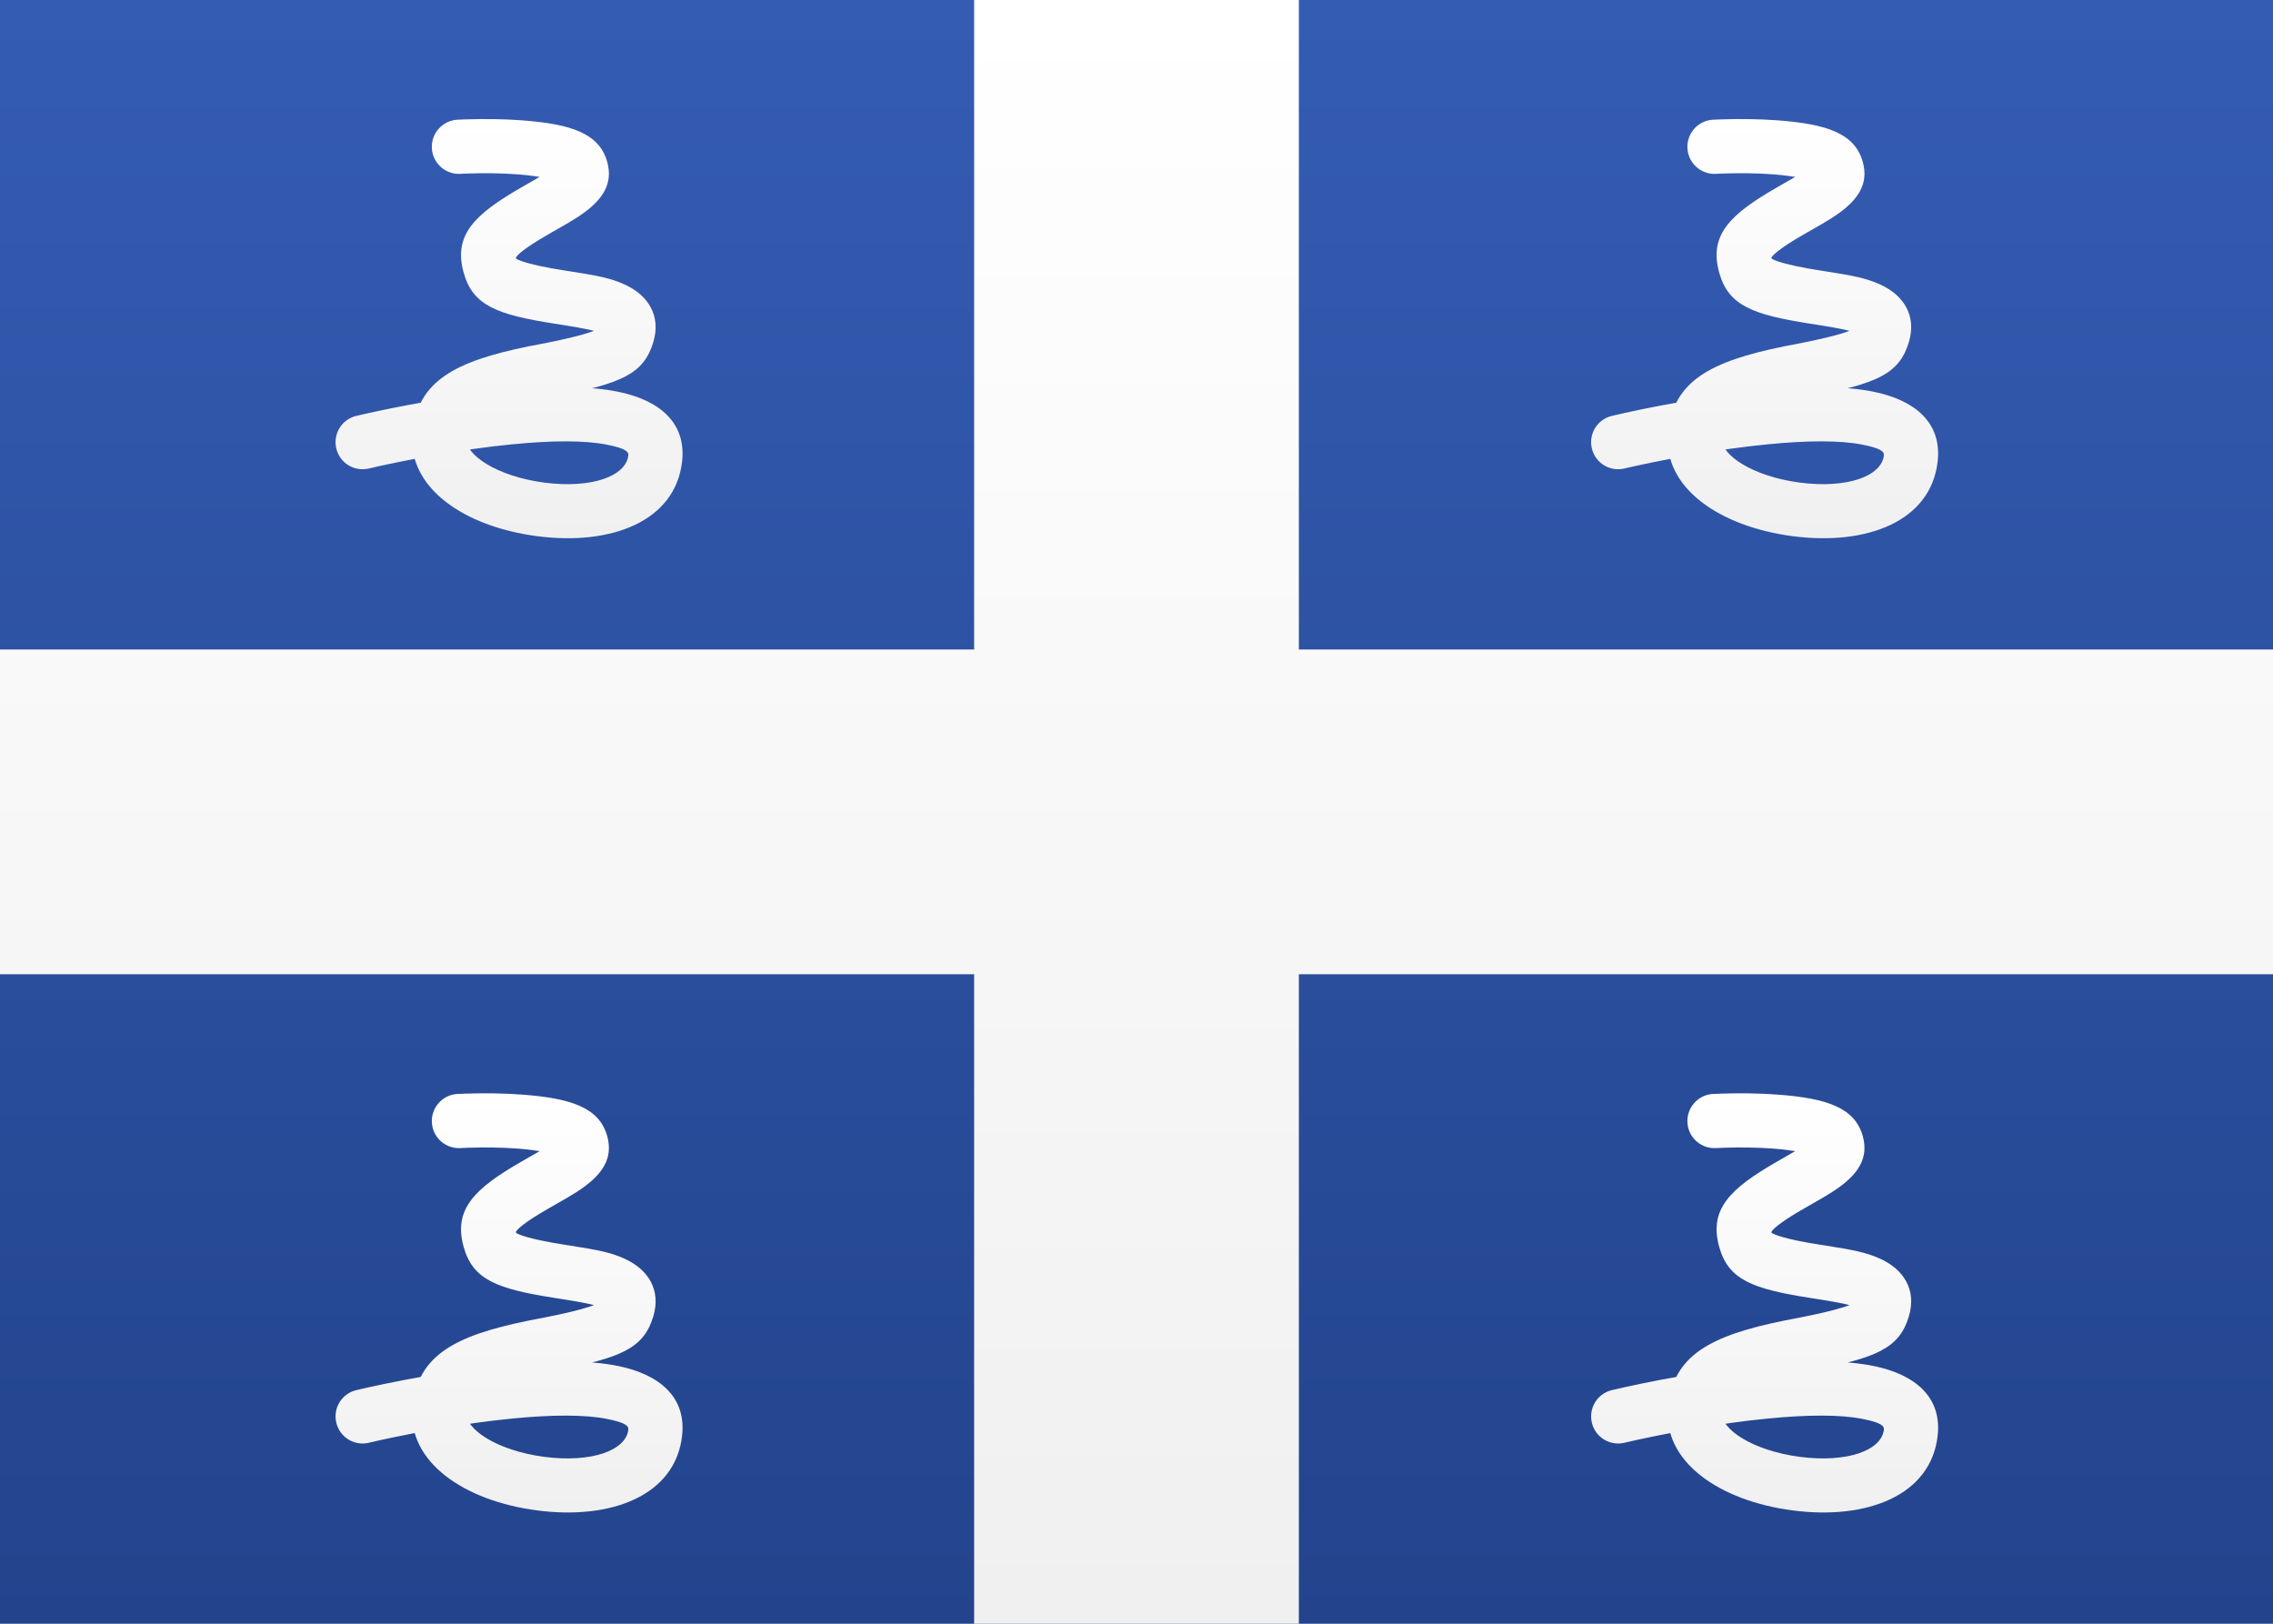
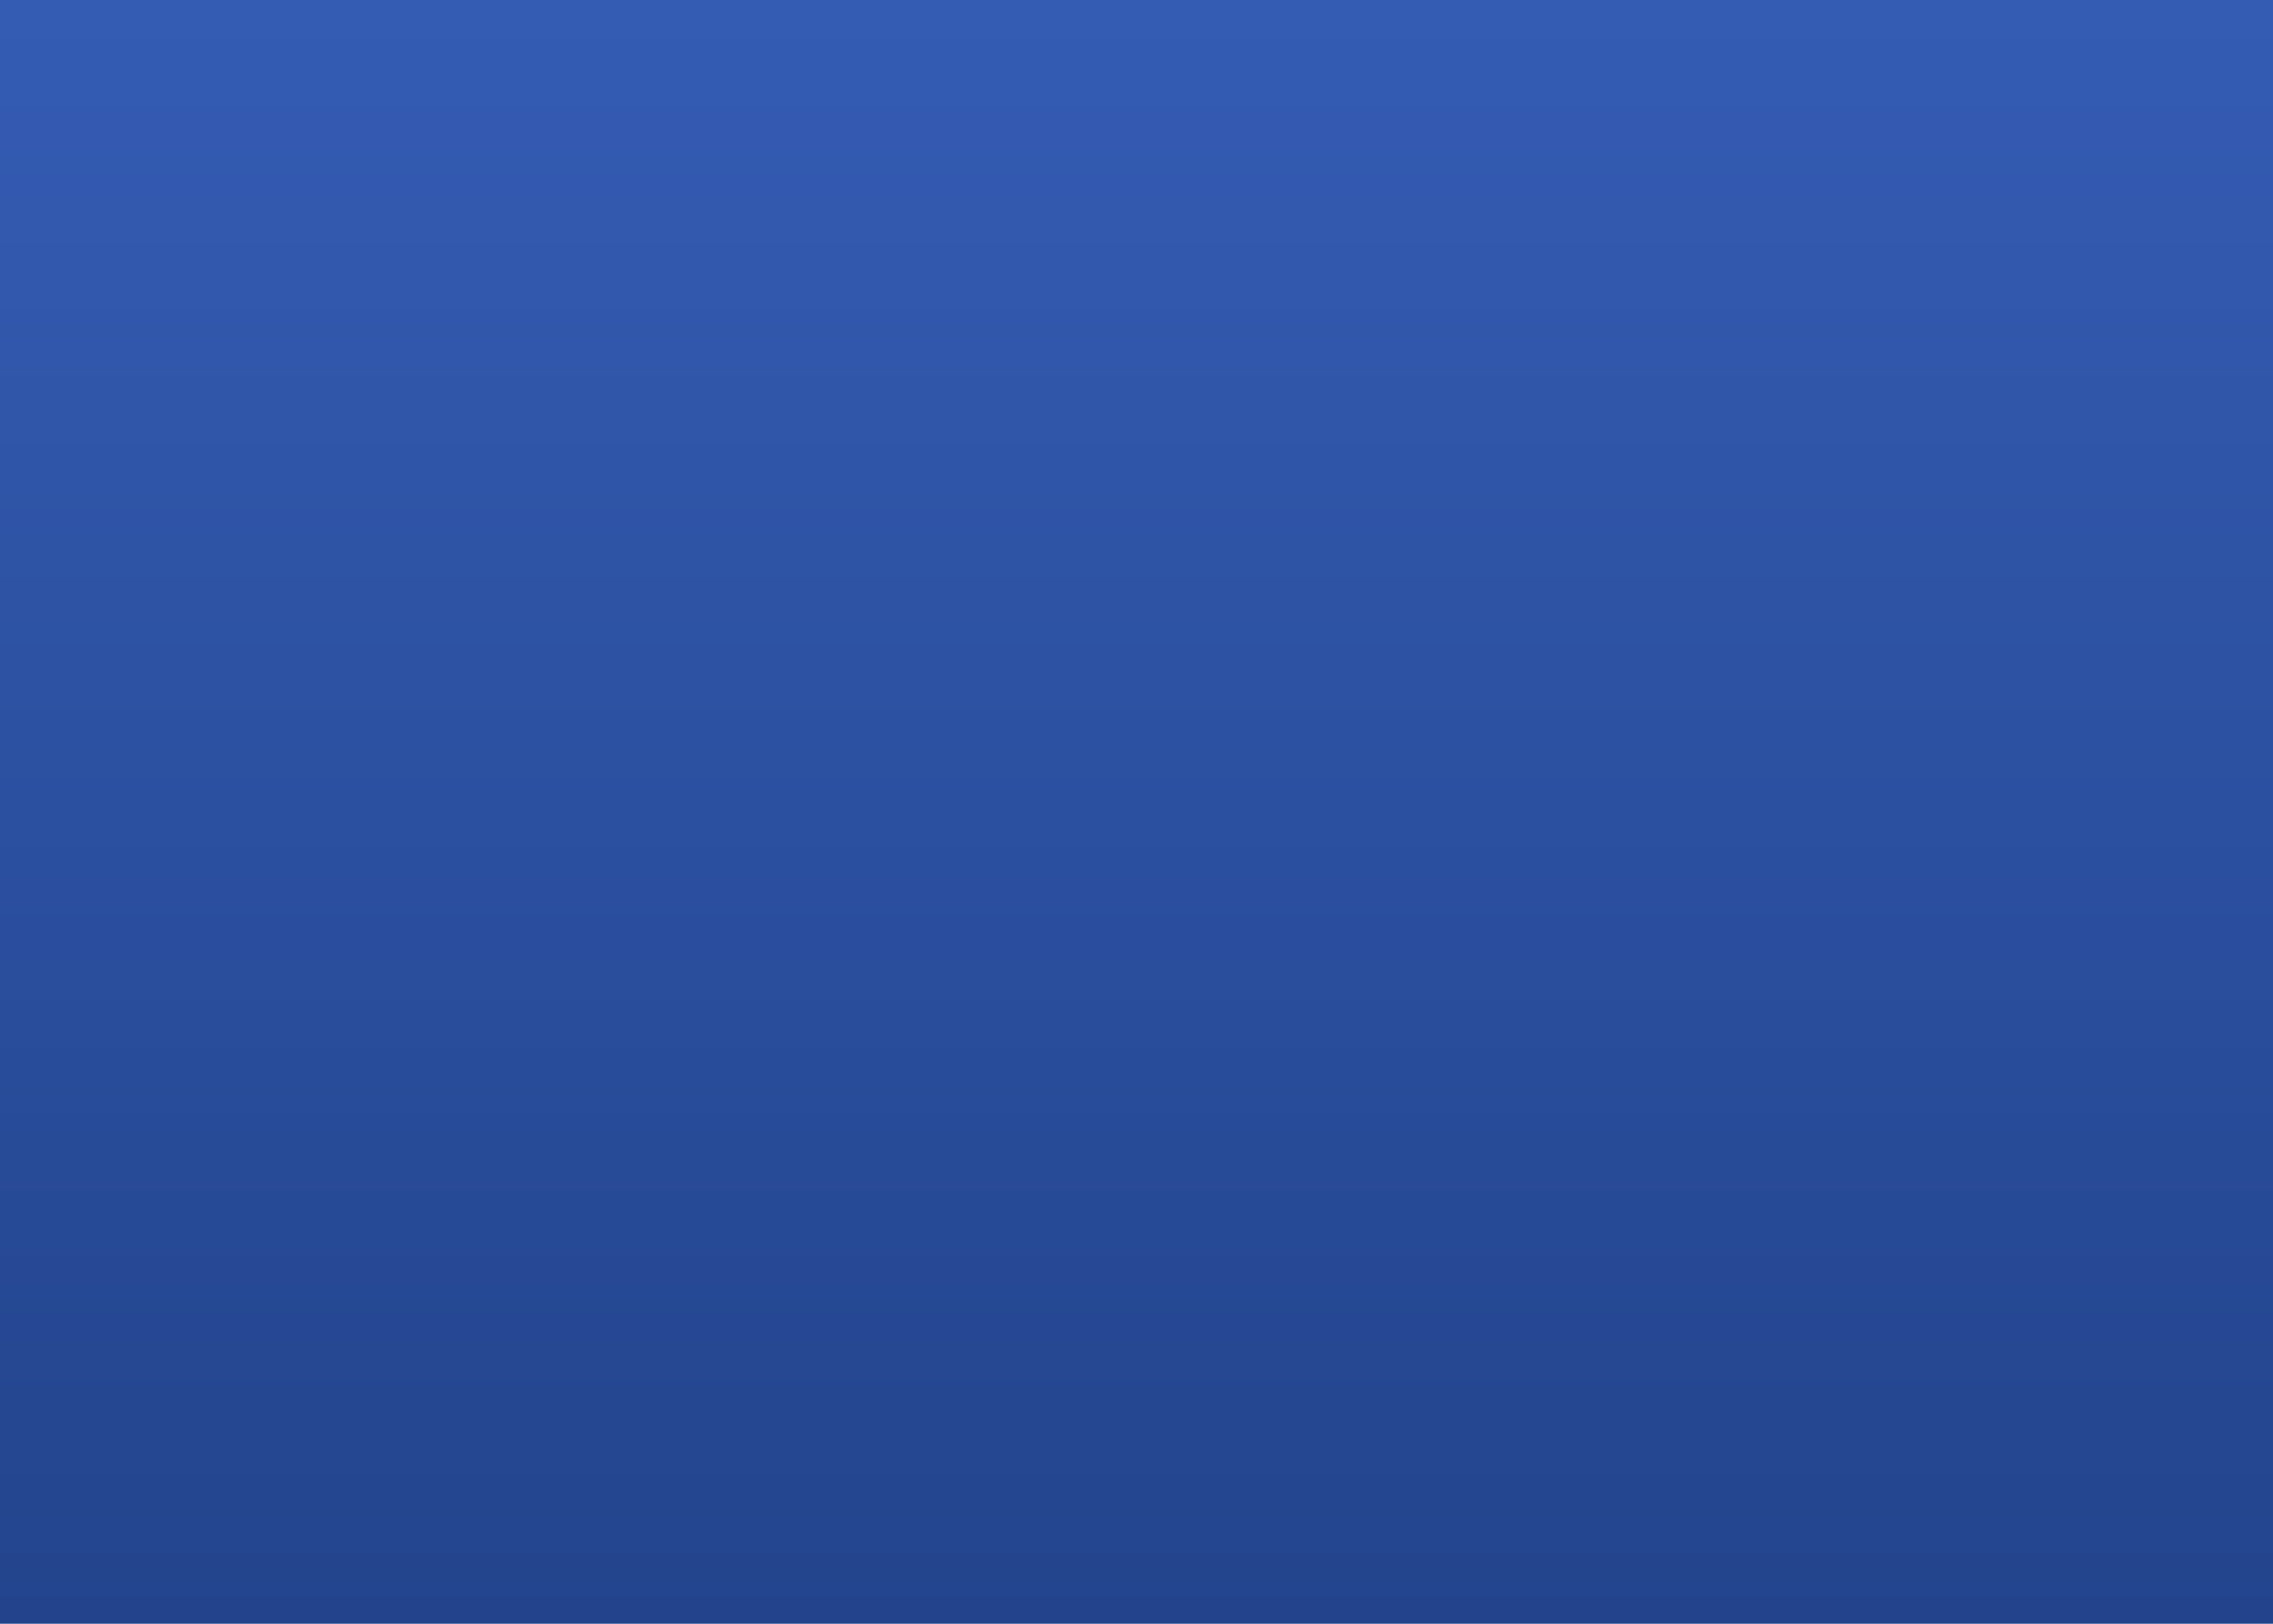
<svg xmlns="http://www.w3.org/2000/svg" width="21px" height="15px" viewBox="0 0 21 15" version="1.1">
  <defs>
    <linearGradient x1="50%" y1="0%" x2="50%" y2="100%" id="linearGradient-1">
      <stop stop-color="#FFFFFF" offset="0%" />
      <stop stop-color="#F0F0F0" offset="100%" />
    </linearGradient>
    <linearGradient x1="50%" y1="0%" x2="50%" y2="100%" id="linearGradient-2">
      <stop stop-color="#345CB3" offset="0%" />
      <stop stop-color="#23448D" offset="100%" />
    </linearGradient>
  </defs>
  <g id="Symbols" stroke="none" stroke-width="1" fill="none" fill-rule="evenodd">
    <g id="MQ">
-       <rect id="FlagBackground" fill="url(#linearGradient-1)" x="0" y="0" width="21" height="15" />
+       <rect id="FlagBackground" x="0" y="0" width="21" height="15" />
      <rect id="Mask" fill="url(#linearGradient-2)" x="0" y="0" width="21" height="15" />
-       <path d="M15.917,1.603 C16.069,1.598 16.235,1.599 16.388,1.611 C16.594,1.626 16.739,1.672 16.728,1.629 C16.711,1.562 16.723,1.545 16.699,1.562 C16.648,1.6 16.724,1.555 16.421,1.729 C15.979,1.982 15.787,2.174 15.884,2.52 C15.969,2.824 16.194,2.907 16.723,2.99 C16.758,2.996 16.758,2.996 16.793,3.001 C17.004,3.034 17.099,3.054 17.162,3.082 C17.176,3.088 17.149,3.045 17.157,3.018 C17.15,3.041 17.009,3.096 16.656,3.166 C16.57,3.182 16.57,3.182 16.481,3.2 C15.801,3.339 15.462,3.52 15.411,3.991 C15.356,4.506 15.89,4.865 16.561,4.953 C17.246,5.043 17.841,4.817 17.902,4.261 C17.941,3.907 17.695,3.696 17.306,3.618 C17.042,3.565 16.695,3.566 16.278,3.607 C16.045,3.63 15.797,3.666 15.544,3.71 C15.262,3.759 15.031,3.809 14.892,3.842 C14.757,3.874 14.675,4.009 14.707,4.143 C14.739,4.278 14.874,4.36 15.008,4.328 C15.138,4.297 15.36,4.25 15.631,4.202 C15.872,4.16 16.108,4.126 16.328,4.105 C16.699,4.068 17.003,4.067 17.208,4.108 C17.375,4.141 17.409,4.171 17.405,4.207 C17.384,4.397 17.07,4.516 16.626,4.458 C16.19,4.4 15.892,4.2 15.908,4.044 C15.925,3.885 16.109,3.787 16.581,3.69 C16.667,3.673 16.667,3.673 16.753,3.656 C17.335,3.542 17.547,3.458 17.636,3.16 C17.709,2.916 17.588,2.724 17.364,2.625 C17.245,2.572 17.129,2.547 16.869,2.507 C16.834,2.502 16.834,2.502 16.8,2.496 C16.499,2.449 16.37,2.401 16.366,2.385 C16.361,2.37 16.434,2.297 16.669,2.163 C16.75,2.117 16.797,2.09 16.833,2.069 C16.898,2.031 16.949,1.999 16.994,1.966 C17.167,1.84 17.263,1.698 17.212,1.503 C17.141,1.23 16.873,1.146 16.426,1.112 C16.252,1.099 16.069,1.097 15.9,1.103 C15.841,1.106 15.841,1.106 15.825,1.106 C15.687,1.114 15.582,1.233 15.59,1.371 C15.598,1.508 15.716,1.614 15.854,1.606 C15.864,1.605 15.864,1.605 15.917,1.603 Z" id="Line" fill="url(#linearGradient-1)" fill-rule="nonzero" />
-       <path d="M4.317,1.603 C4.469,1.598 4.635,1.599 4.788,1.611 C4.994,1.626 5.139,1.672 5.128,1.629 C5.111,1.562 5.123,1.545 5.099,1.562 C5.048,1.6 5.124,1.555 4.821,1.729 C4.379,1.982 4.187,2.174 4.284,2.52 C4.369,2.824 4.594,2.907 5.123,2.99 C5.158,2.996 5.158,2.996 5.193,3.001 C5.404,3.034 5.499,3.054 5.562,3.082 C5.576,3.088 5.549,3.045 5.557,3.018 C5.55,3.041 5.409,3.096 5.056,3.166 C4.97,3.182 4.97,3.182 4.881,3.2 C4.201,3.339 3.862,3.52 3.811,3.991 C3.756,4.506 4.29,4.865 4.961,4.953 C5.646,5.043 6.241,4.817 6.302,4.261 C6.341,3.907 6.095,3.696 5.706,3.618 C5.442,3.565 5.095,3.566 4.678,3.607 C4.445,3.63 4.197,3.666 3.944,3.71 C3.662,3.759 3.431,3.809 3.292,3.842 C3.157,3.874 3.075,4.009 3.107,4.143 C3.139,4.278 3.274,4.36 3.408,4.328 C3.538,4.297 3.76,4.25 4.031,4.202 C4.272,4.16 4.508,4.126 4.728,4.105 C5.099,4.068 5.403,4.067 5.608,4.108 C5.775,4.141 5.809,4.171 5.805,4.207 C5.784,4.397 5.47,4.516 5.026,4.458 C4.59,4.4 4.292,4.2 4.308,4.044 C4.325,3.885 4.509,3.787 4.981,3.69 C5.067,3.673 5.067,3.673 5.153,3.656 C5.735,3.542 5.947,3.458 6.036,3.16 C6.109,2.916 5.988,2.724 5.764,2.625 C5.645,2.572 5.529,2.547 5.269,2.507 C5.234,2.502 5.234,2.502 5.2,2.496 C4.899,2.449 4.77,2.401 4.766,2.385 C4.761,2.37 4.834,2.297 5.069,2.163 C5.15,2.117 5.197,2.09 5.233,2.069 C5.298,2.031 5.349,1.999 5.394,1.966 C5.567,1.84 5.663,1.698 5.612,1.503 C5.541,1.23 5.273,1.146 4.826,1.112 C4.652,1.099 4.469,1.097 4.3,1.103 C4.241,1.106 4.241,1.106 4.225,1.106 C4.087,1.114 3.982,1.233 3.99,1.371 C3.998,1.508 4.116,1.614 4.254,1.606 C4.264,1.605 4.264,1.605 4.317,1.603 Z" id="Line-Copy" fill="url(#linearGradient-1)" fill-rule="nonzero" />
-       <path d="M15.917,10.603 C16.069,10.598 16.235,10.599 16.388,10.611 C16.594,10.626 16.739,10.672 16.728,10.629 C16.711,10.562 16.723,10.545 16.699,10.562 C16.648,10.6 16.724,10.555 16.421,10.729 C15.979,10.982 15.787,11.174 15.884,11.52 C15.969,11.824 16.194,11.907 16.723,11.99 C16.758,11.996 16.758,11.996 16.793,12.001 C17.004,12.034 17.099,12.054 17.162,12.082 C17.176,12.088 17.149,12.045 17.157,12.018 C17.15,12.041 17.009,12.096 16.656,12.166 C16.57,12.182 16.57,12.182 16.481,12.2 C15.801,12.339 15.462,12.52 15.411,12.991 C15.356,13.506 15.89,13.865 16.561,13.953 C17.246,14.043 17.841,13.817 17.902,13.261 C17.941,12.907 17.695,12.696 17.306,12.618 C17.042,12.565 16.695,12.566 16.278,12.607 C16.045,12.63 15.797,12.666 15.544,12.71 C15.262,12.759 15.031,12.809 14.892,12.842 C14.757,12.874 14.675,13.009 14.707,13.143 C14.739,13.278 14.874,13.36 15.008,13.328 C15.138,13.297 15.36,13.25 15.631,13.202 C15.872,13.16 16.108,13.126 16.328,13.105 C16.699,13.068 17.003,13.067 17.208,13.108 C17.375,13.141 17.409,13.171 17.405,13.207 C17.384,13.397 17.07,13.516 16.626,13.458 C16.19,13.4 15.892,13.2 15.908,13.044 C15.925,12.885 16.109,12.787 16.581,12.69 C16.667,12.673 16.667,12.673 16.753,12.656 C17.335,12.542 17.547,12.458 17.636,12.16 C17.709,11.916 17.588,11.724 17.364,11.625 C17.245,11.572 17.129,11.547 16.869,11.507 C16.834,11.502 16.834,11.502 16.8,11.496 C16.499,11.449 16.37,11.401 16.366,11.385 C16.361,11.37 16.434,11.297 16.669,11.163 C16.75,11.117 16.797,11.09 16.833,11.069 C16.898,11.031 16.949,10.999 16.994,10.966 C17.167,10.84 17.263,10.698 17.212,10.503 C17.141,10.23 16.873,10.146 16.426,10.112 C16.252,10.099 16.069,10.097 15.9,10.103 C15.841,10.106 15.841,10.106 15.825,10.106 C15.687,10.114 15.582,10.233 15.59,10.371 C15.598,10.508 15.716,10.614 15.854,10.606 C15.864,10.605 15.864,10.605 15.917,10.603 Z" id="Line-Copy-3" fill="url(#linearGradient-1)" fill-rule="nonzero" />
-       <path d="M4.317,10.603 C4.469,10.598 4.635,10.599 4.788,10.611 C4.994,10.626 5.139,10.672 5.128,10.629 C5.111,10.562 5.123,10.545 5.099,10.562 C5.048,10.6 5.124,10.555 4.821,10.729 C4.379,10.982 4.187,11.174 4.284,11.52 C4.369,11.824 4.594,11.907 5.123,11.99 C5.158,11.996 5.158,11.996 5.193,12.001 C5.404,12.034 5.499,12.054 5.562,12.082 C5.576,12.088 5.549,12.045 5.557,12.018 C5.55,12.041 5.409,12.096 5.056,12.166 C4.97,12.182 4.97,12.182 4.881,12.2 C4.201,12.339 3.862,12.52 3.811,12.991 C3.756,13.506 4.29,13.865 4.961,13.953 C5.646,14.043 6.241,13.817 6.302,13.261 C6.341,12.907 6.095,12.696 5.706,12.618 C5.442,12.565 5.095,12.566 4.678,12.607 C4.445,12.63 4.197,12.666 3.944,12.71 C3.662,12.759 3.431,12.809 3.292,12.842 C3.157,12.874 3.075,13.009 3.107,13.143 C3.139,13.278 3.274,13.36 3.408,13.328 C3.538,13.297 3.76,13.25 4.031,13.202 C4.272,13.16 4.508,13.126 4.728,13.105 C5.099,13.068 5.403,13.067 5.608,13.108 C5.775,13.141 5.809,13.171 5.805,13.207 C5.784,13.397 5.47,13.516 5.026,13.458 C4.59,13.4 4.292,13.2 4.308,13.044 C4.325,12.885 4.509,12.787 4.981,12.69 C5.067,12.673 5.067,12.673 5.153,12.656 C5.735,12.542 5.947,12.458 6.036,12.16 C6.109,11.916 5.988,11.724 5.764,11.625 C5.645,11.572 5.529,11.547 5.269,11.507 C5.234,11.502 5.234,11.502 5.2,11.496 C4.899,11.449 4.77,11.401 4.766,11.385 C4.761,11.37 4.834,11.297 5.069,11.163 C5.15,11.117 5.197,11.09 5.233,11.069 C5.298,11.031 5.349,10.999 5.394,10.966 C5.567,10.84 5.663,10.698 5.612,10.503 C5.541,10.23 5.273,10.146 4.826,10.112 C4.652,10.099 4.469,10.097 4.3,10.103 C4.241,10.106 4.241,10.106 4.225,10.106 C4.087,10.114 3.982,10.233 3.99,10.371 C3.998,10.508 4.116,10.614 4.254,10.606 C4.264,10.605 4.264,10.605 4.317,10.603 Z" id="Line-Copy-2" fill="url(#linearGradient-1)" fill-rule="nonzero" />
-       <path d="M9,6 L0,6 L0,9 L9,9 L9,15 L12,15 L12,9 L21,9 L21,6 L12,6 L12,0 L9,0 L9,6 Z" id="Rectangle-2" fill="url(#linearGradient-1)" />
+       <path d="M15.917,1.603 C16.069,1.598 16.235,1.599 16.388,1.611 C16.594,1.626 16.739,1.672 16.728,1.629 C16.711,1.562 16.723,1.545 16.699,1.562 C16.648,1.6 16.724,1.555 16.421,1.729 C15.979,1.982 15.787,2.174 15.884,2.52 C15.969,2.824 16.194,2.907 16.723,2.99 C16.758,2.996 16.758,2.996 16.793,3.001 C17.004,3.034 17.099,3.054 17.162,3.082 C17.176,3.088 17.149,3.045 17.157,3.018 C17.15,3.041 17.009,3.096 16.656,3.166 C16.57,3.182 16.57,3.182 16.481,3.2 C15.801,3.339 15.462,3.52 15.411,3.991 C15.356,4.506 15.89,4.865 16.561,4.953 C17.246,5.043 17.841,4.817 17.902,4.261 C17.941,3.907 17.695,3.696 17.306,3.618 C17.042,3.565 16.695,3.566 16.278,3.607 C16.045,3.63 15.797,3.666 15.544,3.71 C15.262,3.759 15.031,3.809 14.892,3.842 C14.757,3.874 14.675,4.009 14.707,4.143 C14.739,4.278 14.874,4.36 15.008,4.328 C15.138,4.297 15.36,4.25 15.631,4.202 C15.872,4.16 16.108,4.126 16.328,4.105 C16.699,4.068 17.003,4.067 17.208,4.108 C17.375,4.141 17.409,4.171 17.405,4.207 C17.384,4.397 17.07,4.516 16.626,4.458 C16.19,4.4 15.892,4.2 15.908,4.044 C15.925,3.885 16.109,3.787 16.581,3.69 C16.667,3.673 16.667,3.673 16.753,3.656 C17.335,3.542 17.547,3.458 17.636,3.16 C17.709,2.916 17.588,2.724 17.364,2.625 C17.245,2.572 17.129,2.547 16.869,2.507 C16.834,2.502 16.834,2.502 16.8,2.496 C16.499,2.449 16.37,2.401 16.366,2.385 C16.361,2.37 16.434,2.297 16.669,2.163 C16.75,2.117 16.797,2.09 16.833,2.069 C16.898,2.031 16.949,1.999 16.994,1.966 C17.167,1.84 17.263,1.698 17.212,1.503 C17.141,1.23 16.873,1.146 16.426,1.112 C16.252,1.099 16.069,1.097 15.9,1.103 C15.841,1.106 15.841,1.106 15.825,1.106 C15.687,1.114 15.582,1.233 15.59,1.371 C15.598,1.508 15.716,1.614 15.854,1.606 C15.864,1.605 15.864,1.605 15.917,1.603 Z" id="Line" fill-rule="nonzero" />
+       <path d="M4.317,1.603 C4.469,1.598 4.635,1.599 4.788,1.611 C4.994,1.626 5.139,1.672 5.128,1.629 C5.111,1.562 5.123,1.545 5.099,1.562 C5.048,1.6 5.124,1.555 4.821,1.729 C4.379,1.982 4.187,2.174 4.284,2.52 C4.369,2.824 4.594,2.907 5.123,2.99 C5.158,2.996 5.158,2.996 5.193,3.001 C5.404,3.034 5.499,3.054 5.562,3.082 C5.576,3.088 5.549,3.045 5.557,3.018 C5.55,3.041 5.409,3.096 5.056,3.166 C4.97,3.182 4.97,3.182 4.881,3.2 C4.201,3.339 3.862,3.52 3.811,3.991 C3.756,4.506 4.29,4.865 4.961,4.953 C5.646,5.043 6.241,4.817 6.302,4.261 C6.341,3.907 6.095,3.696 5.706,3.618 C5.442,3.565 5.095,3.566 4.678,3.607 C4.445,3.63 4.197,3.666 3.944,3.71 C3.662,3.759 3.431,3.809 3.292,3.842 C3.157,3.874 3.075,4.009 3.107,4.143 C3.139,4.278 3.274,4.36 3.408,4.328 C3.538,4.297 3.76,4.25 4.031,4.202 C4.272,4.16 4.508,4.126 4.728,4.105 C5.099,4.068 5.403,4.067 5.608,4.108 C5.775,4.141 5.809,4.171 5.805,4.207 C5.784,4.397 5.47,4.516 5.026,4.458 C4.59,4.4 4.292,4.2 4.308,4.044 C4.325,3.885 4.509,3.787 4.981,3.69 C5.067,3.673 5.067,3.673 5.153,3.656 C5.735,3.542 5.947,3.458 6.036,3.16 C6.109,2.916 5.988,2.724 5.764,2.625 C5.645,2.572 5.529,2.547 5.269,2.507 C5.234,2.502 5.234,2.502 5.2,2.496 C4.899,2.449 4.77,2.401 4.766,2.385 C4.761,2.37 4.834,2.297 5.069,2.163 C5.15,2.117 5.197,2.09 5.233,2.069 C5.298,2.031 5.349,1.999 5.394,1.966 C5.567,1.84 5.663,1.698 5.612,1.503 C5.541,1.23 5.273,1.146 4.826,1.112 C4.652,1.099 4.469,1.097 4.3,1.103 C4.241,1.106 4.241,1.106 4.225,1.106 C4.087,1.114 3.982,1.233 3.99,1.371 C3.998,1.508 4.116,1.614 4.254,1.606 C4.264,1.605 4.264,1.605 4.317,1.603 Z" id="Line-Copy" fill-rule="nonzero" />
+       <path d="M15.917,10.603 C16.069,10.598 16.235,10.599 16.388,10.611 C16.594,10.626 16.739,10.672 16.728,10.629 C16.711,10.562 16.723,10.545 16.699,10.562 C16.648,10.6 16.724,10.555 16.421,10.729 C15.979,10.982 15.787,11.174 15.884,11.52 C15.969,11.824 16.194,11.907 16.723,11.99 C16.758,11.996 16.758,11.996 16.793,12.001 C17.004,12.034 17.099,12.054 17.162,12.082 C17.176,12.088 17.149,12.045 17.157,12.018 C17.15,12.041 17.009,12.096 16.656,12.166 C16.57,12.182 16.57,12.182 16.481,12.2 C15.801,12.339 15.462,12.52 15.411,12.991 C15.356,13.506 15.89,13.865 16.561,13.953 C17.246,14.043 17.841,13.817 17.902,13.261 C17.941,12.907 17.695,12.696 17.306,12.618 C17.042,12.565 16.695,12.566 16.278,12.607 C16.045,12.63 15.797,12.666 15.544,12.71 C15.262,12.759 15.031,12.809 14.892,12.842 C14.757,12.874 14.675,13.009 14.707,13.143 C14.739,13.278 14.874,13.36 15.008,13.328 C15.138,13.297 15.36,13.25 15.631,13.202 C15.872,13.16 16.108,13.126 16.328,13.105 C16.699,13.068 17.003,13.067 17.208,13.108 C17.375,13.141 17.409,13.171 17.405,13.207 C17.384,13.397 17.07,13.516 16.626,13.458 C16.19,13.4 15.892,13.2 15.908,13.044 C15.925,12.885 16.109,12.787 16.581,12.69 C16.667,12.673 16.667,12.673 16.753,12.656 C17.335,12.542 17.547,12.458 17.636,12.16 C17.709,11.916 17.588,11.724 17.364,11.625 C17.245,11.572 17.129,11.547 16.869,11.507 C16.834,11.502 16.834,11.502 16.8,11.496 C16.499,11.449 16.37,11.401 16.366,11.385 C16.361,11.37 16.434,11.297 16.669,11.163 C16.75,11.117 16.797,11.09 16.833,11.069 C16.898,11.031 16.949,10.999 16.994,10.966 C17.167,10.84 17.263,10.698 17.212,10.503 C17.141,10.23 16.873,10.146 16.426,10.112 C16.252,10.099 16.069,10.097 15.9,10.103 C15.841,10.106 15.841,10.106 15.825,10.106 C15.687,10.114 15.582,10.233 15.59,10.371 C15.598,10.508 15.716,10.614 15.854,10.606 C15.864,10.605 15.864,10.605 15.917,10.603 Z" id="Line-Copy-3" fill-rule="nonzero" />
+       <path d="M4.317,10.603 C4.469,10.598 4.635,10.599 4.788,10.611 C4.994,10.626 5.139,10.672 5.128,10.629 C5.111,10.562 5.123,10.545 5.099,10.562 C5.048,10.6 5.124,10.555 4.821,10.729 C4.379,10.982 4.187,11.174 4.284,11.52 C4.369,11.824 4.594,11.907 5.123,11.99 C5.158,11.996 5.158,11.996 5.193,12.001 C5.404,12.034 5.499,12.054 5.562,12.082 C5.576,12.088 5.549,12.045 5.557,12.018 C5.55,12.041 5.409,12.096 5.056,12.166 C4.97,12.182 4.97,12.182 4.881,12.2 C4.201,12.339 3.862,12.52 3.811,12.991 C3.756,13.506 4.29,13.865 4.961,13.953 C5.646,14.043 6.241,13.817 6.302,13.261 C6.341,12.907 6.095,12.696 5.706,12.618 C5.442,12.565 5.095,12.566 4.678,12.607 C4.445,12.63 4.197,12.666 3.944,12.71 C3.662,12.759 3.431,12.809 3.292,12.842 C3.157,12.874 3.075,13.009 3.107,13.143 C3.139,13.278 3.274,13.36 3.408,13.328 C3.538,13.297 3.76,13.25 4.031,13.202 C4.272,13.16 4.508,13.126 4.728,13.105 C5.099,13.068 5.403,13.067 5.608,13.108 C5.775,13.141 5.809,13.171 5.805,13.207 C5.784,13.397 5.47,13.516 5.026,13.458 C4.59,13.4 4.292,13.2 4.308,13.044 C4.325,12.885 4.509,12.787 4.981,12.69 C5.067,12.673 5.067,12.673 5.153,12.656 C5.735,12.542 5.947,12.458 6.036,12.16 C6.109,11.916 5.988,11.724 5.764,11.625 C5.645,11.572 5.529,11.547 5.269,11.507 C5.234,11.502 5.234,11.502 5.2,11.496 C4.899,11.449 4.77,11.401 4.766,11.385 C4.761,11.37 4.834,11.297 5.069,11.163 C5.15,11.117 5.197,11.09 5.233,11.069 C5.298,11.031 5.349,10.999 5.394,10.966 C5.567,10.84 5.663,10.698 5.612,10.503 C5.541,10.23 5.273,10.146 4.826,10.112 C4.652,10.099 4.469,10.097 4.3,10.103 C4.241,10.106 4.241,10.106 4.225,10.106 C4.087,10.114 3.982,10.233 3.99,10.371 C3.998,10.508 4.116,10.614 4.254,10.606 C4.264,10.605 4.264,10.605 4.317,10.603 Z" id="Line-Copy-2" fill-rule="nonzero" />
+       <path d="M9,6 L0,6 L0,9 L9,9 L9,15 L12,15 L12,9 L21,9 L21,6 L12,6 L12,0 L9,0 L9,6 Z" id="Rectangle-2" />
    </g>
  </g>
</svg>
